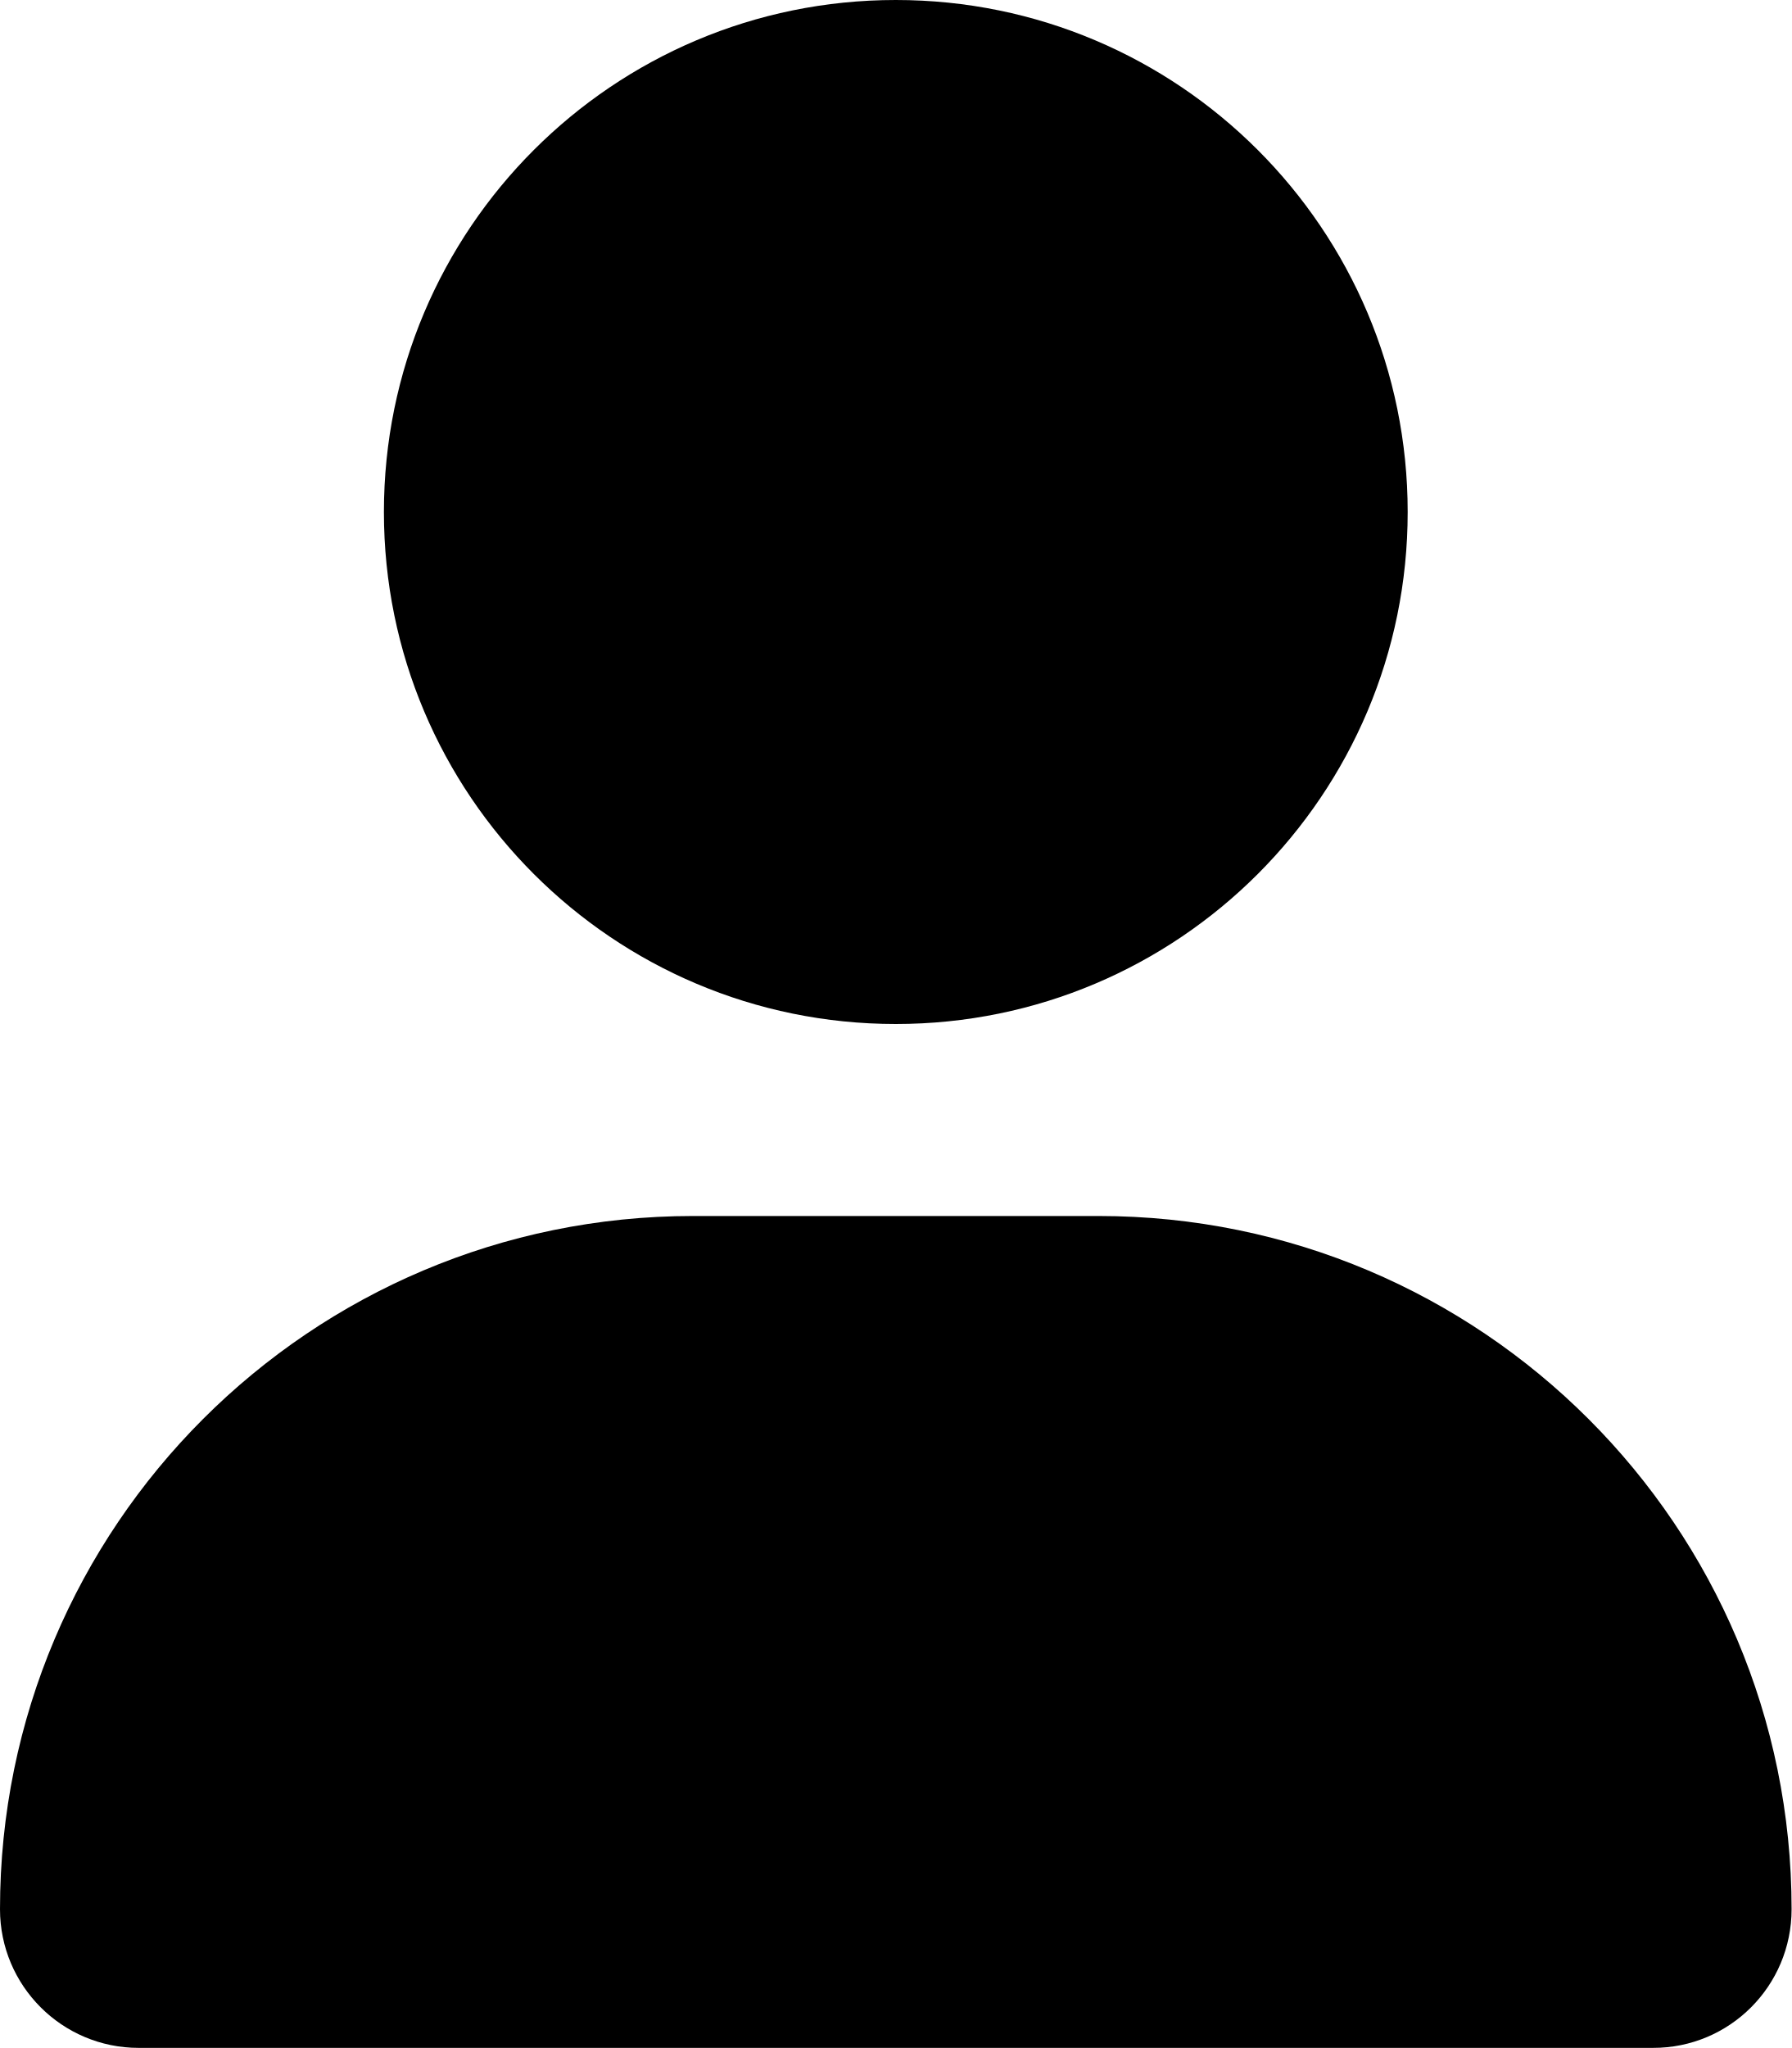
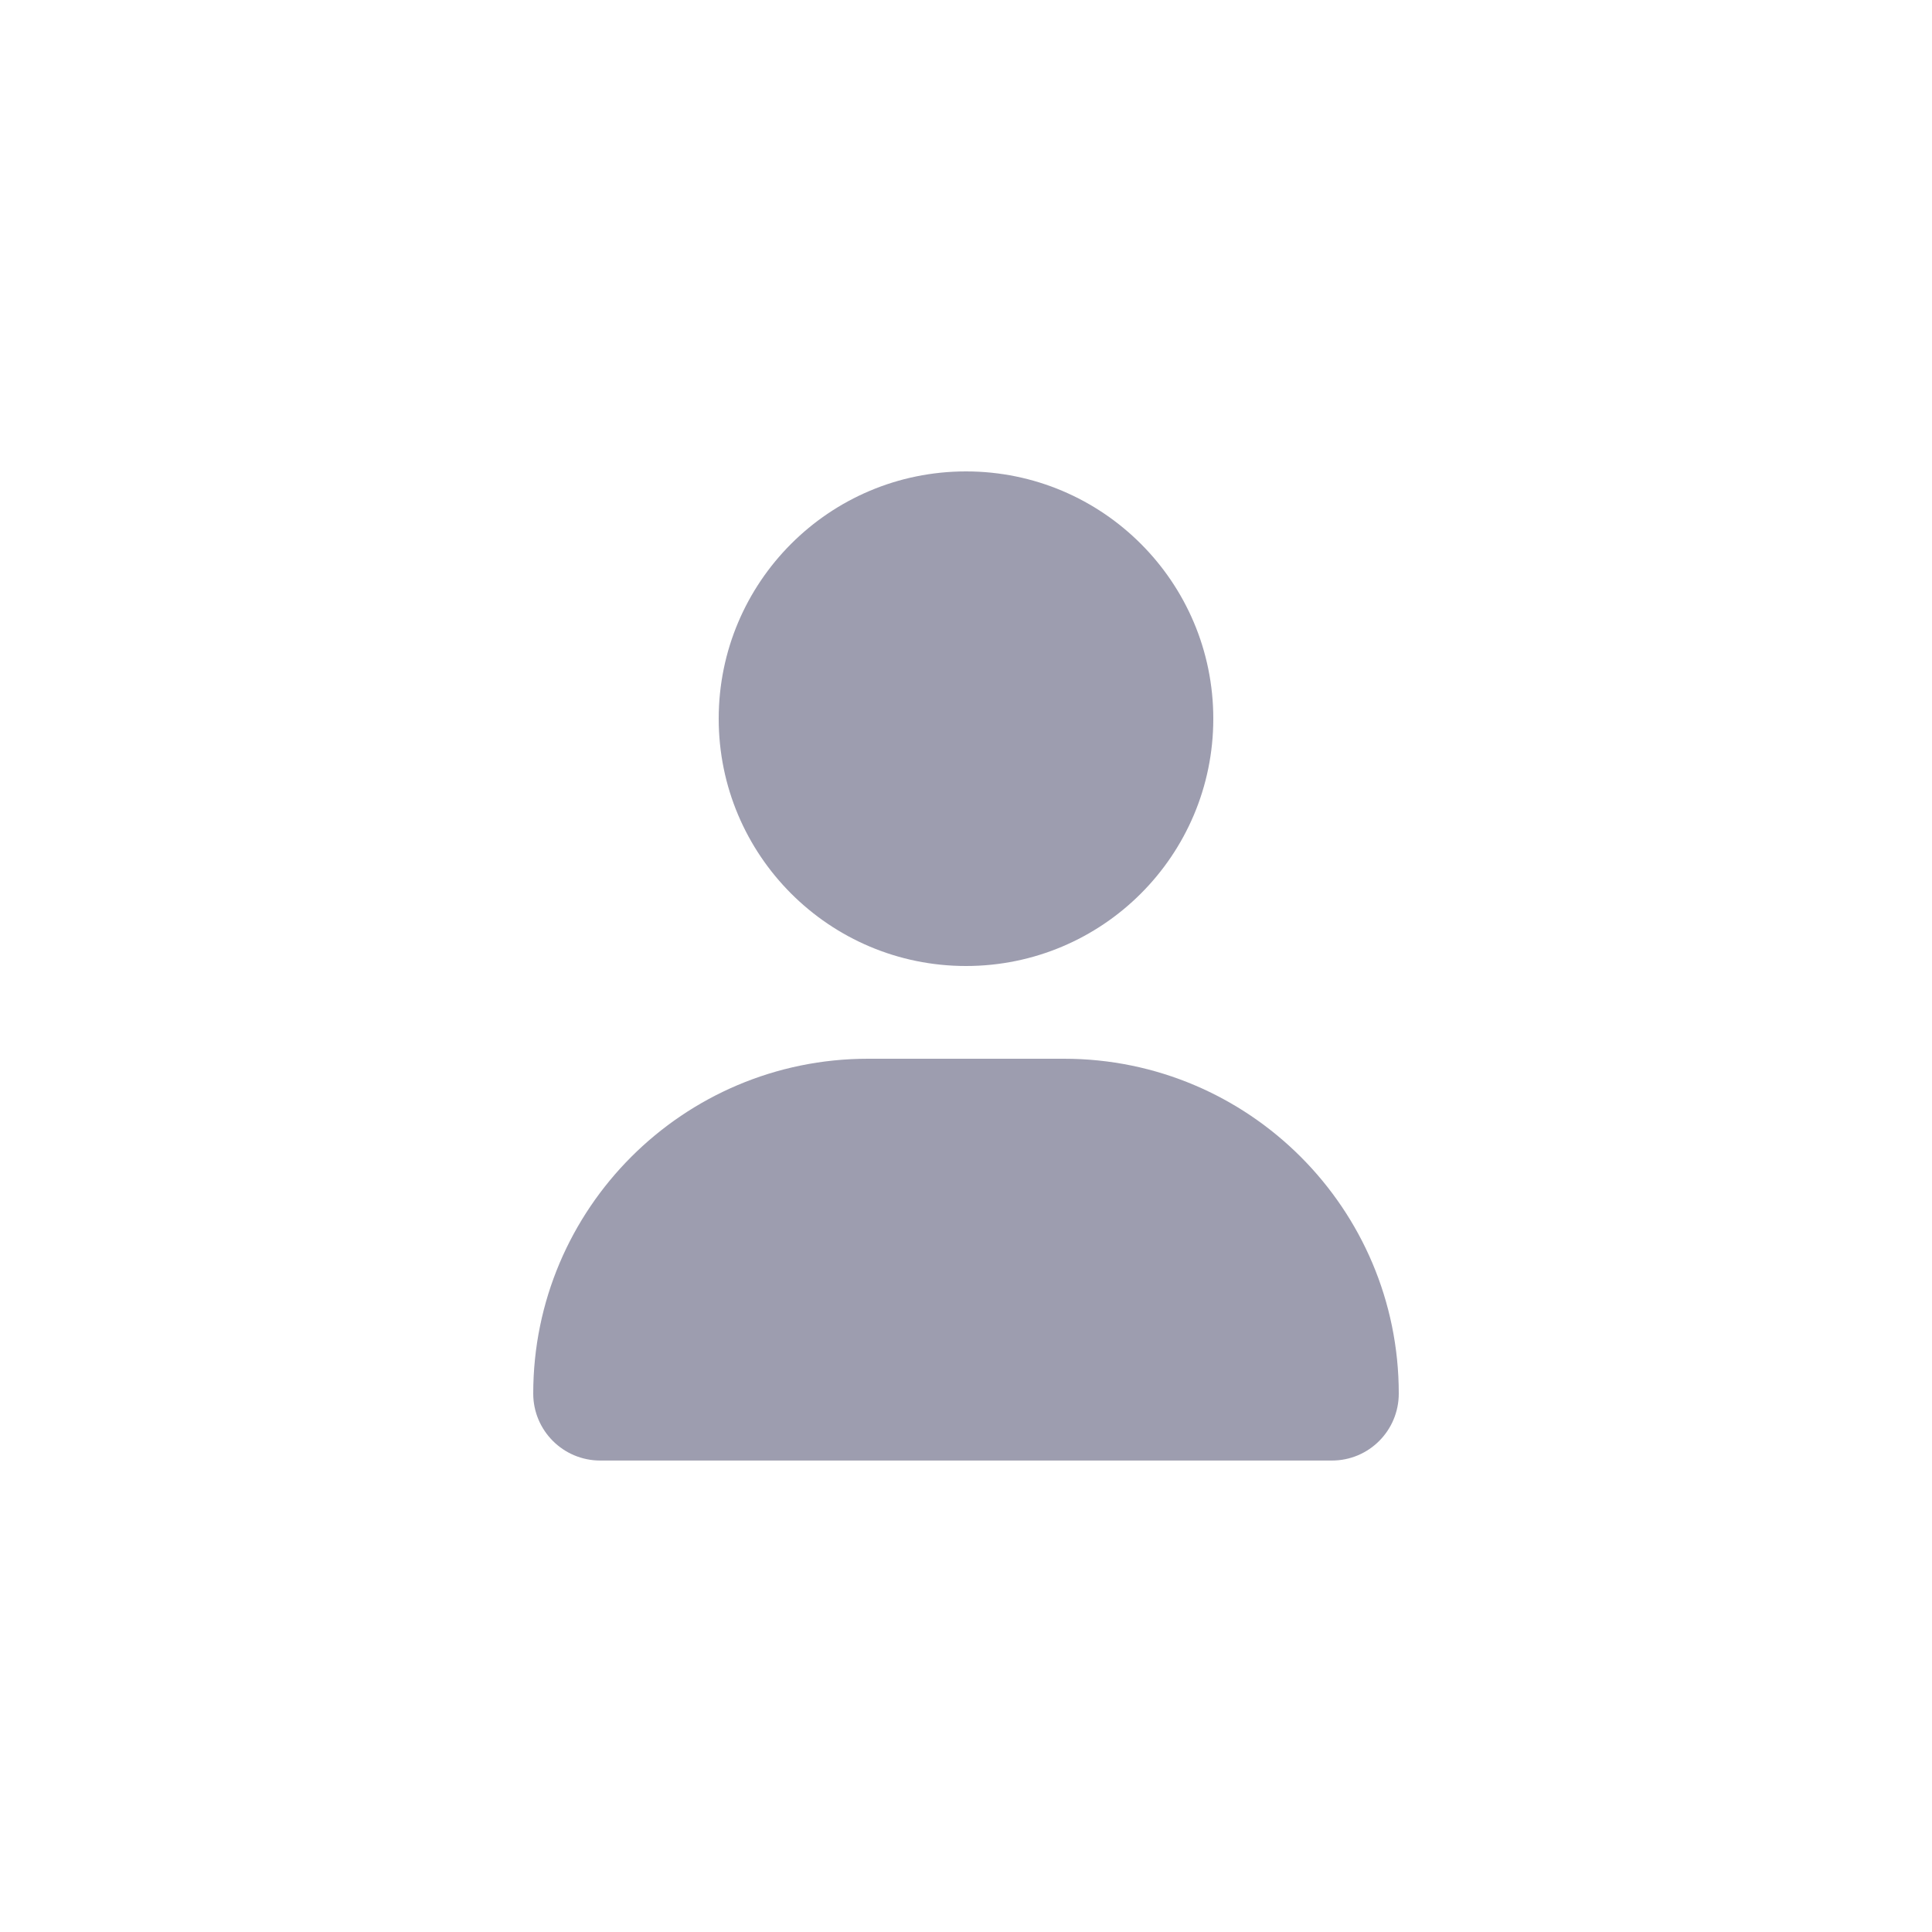
- <svg xmlns="http://www.w3.org/2000/svg" viewBox="0 0 448 512">
-   <path d="M224 256c70.7 0 128-57.31 128-128s-57.3-128-128-128C153.3 0 96 57.31 96 128S153.3 256 224 256zM274.7 304H173.3C77.61 304 0 381.6 0 477.3c0 19.14 15.52 34.67 34.66 34.67h378.7C432.5 512 448 496.5 448 477.3C448 381.6 370.4 304 274.7 304z" />
+ <svg xmlns="http://www.w3.org/2000/svg" width="1000" height="1000" viewBox="0 0 1000 1000" fill="none">
+   <path d="M500 500C570.7 500 628 442.69 628 372C628 301.31 570.7 244 500 244C429.3 244 372 301.31 372 372C372 442.69 429.3 500 500 500ZM550.7 548H449.3C353.61 548 276 625.6 276 721.3C276 740.44 291.52 755.97 310.66 755.97H689.36C708.5 756 724 740.5 724 721.3C724 625.6 646.4 548 550.7 548Z" fill="#9D9DAF" />
</svg>
